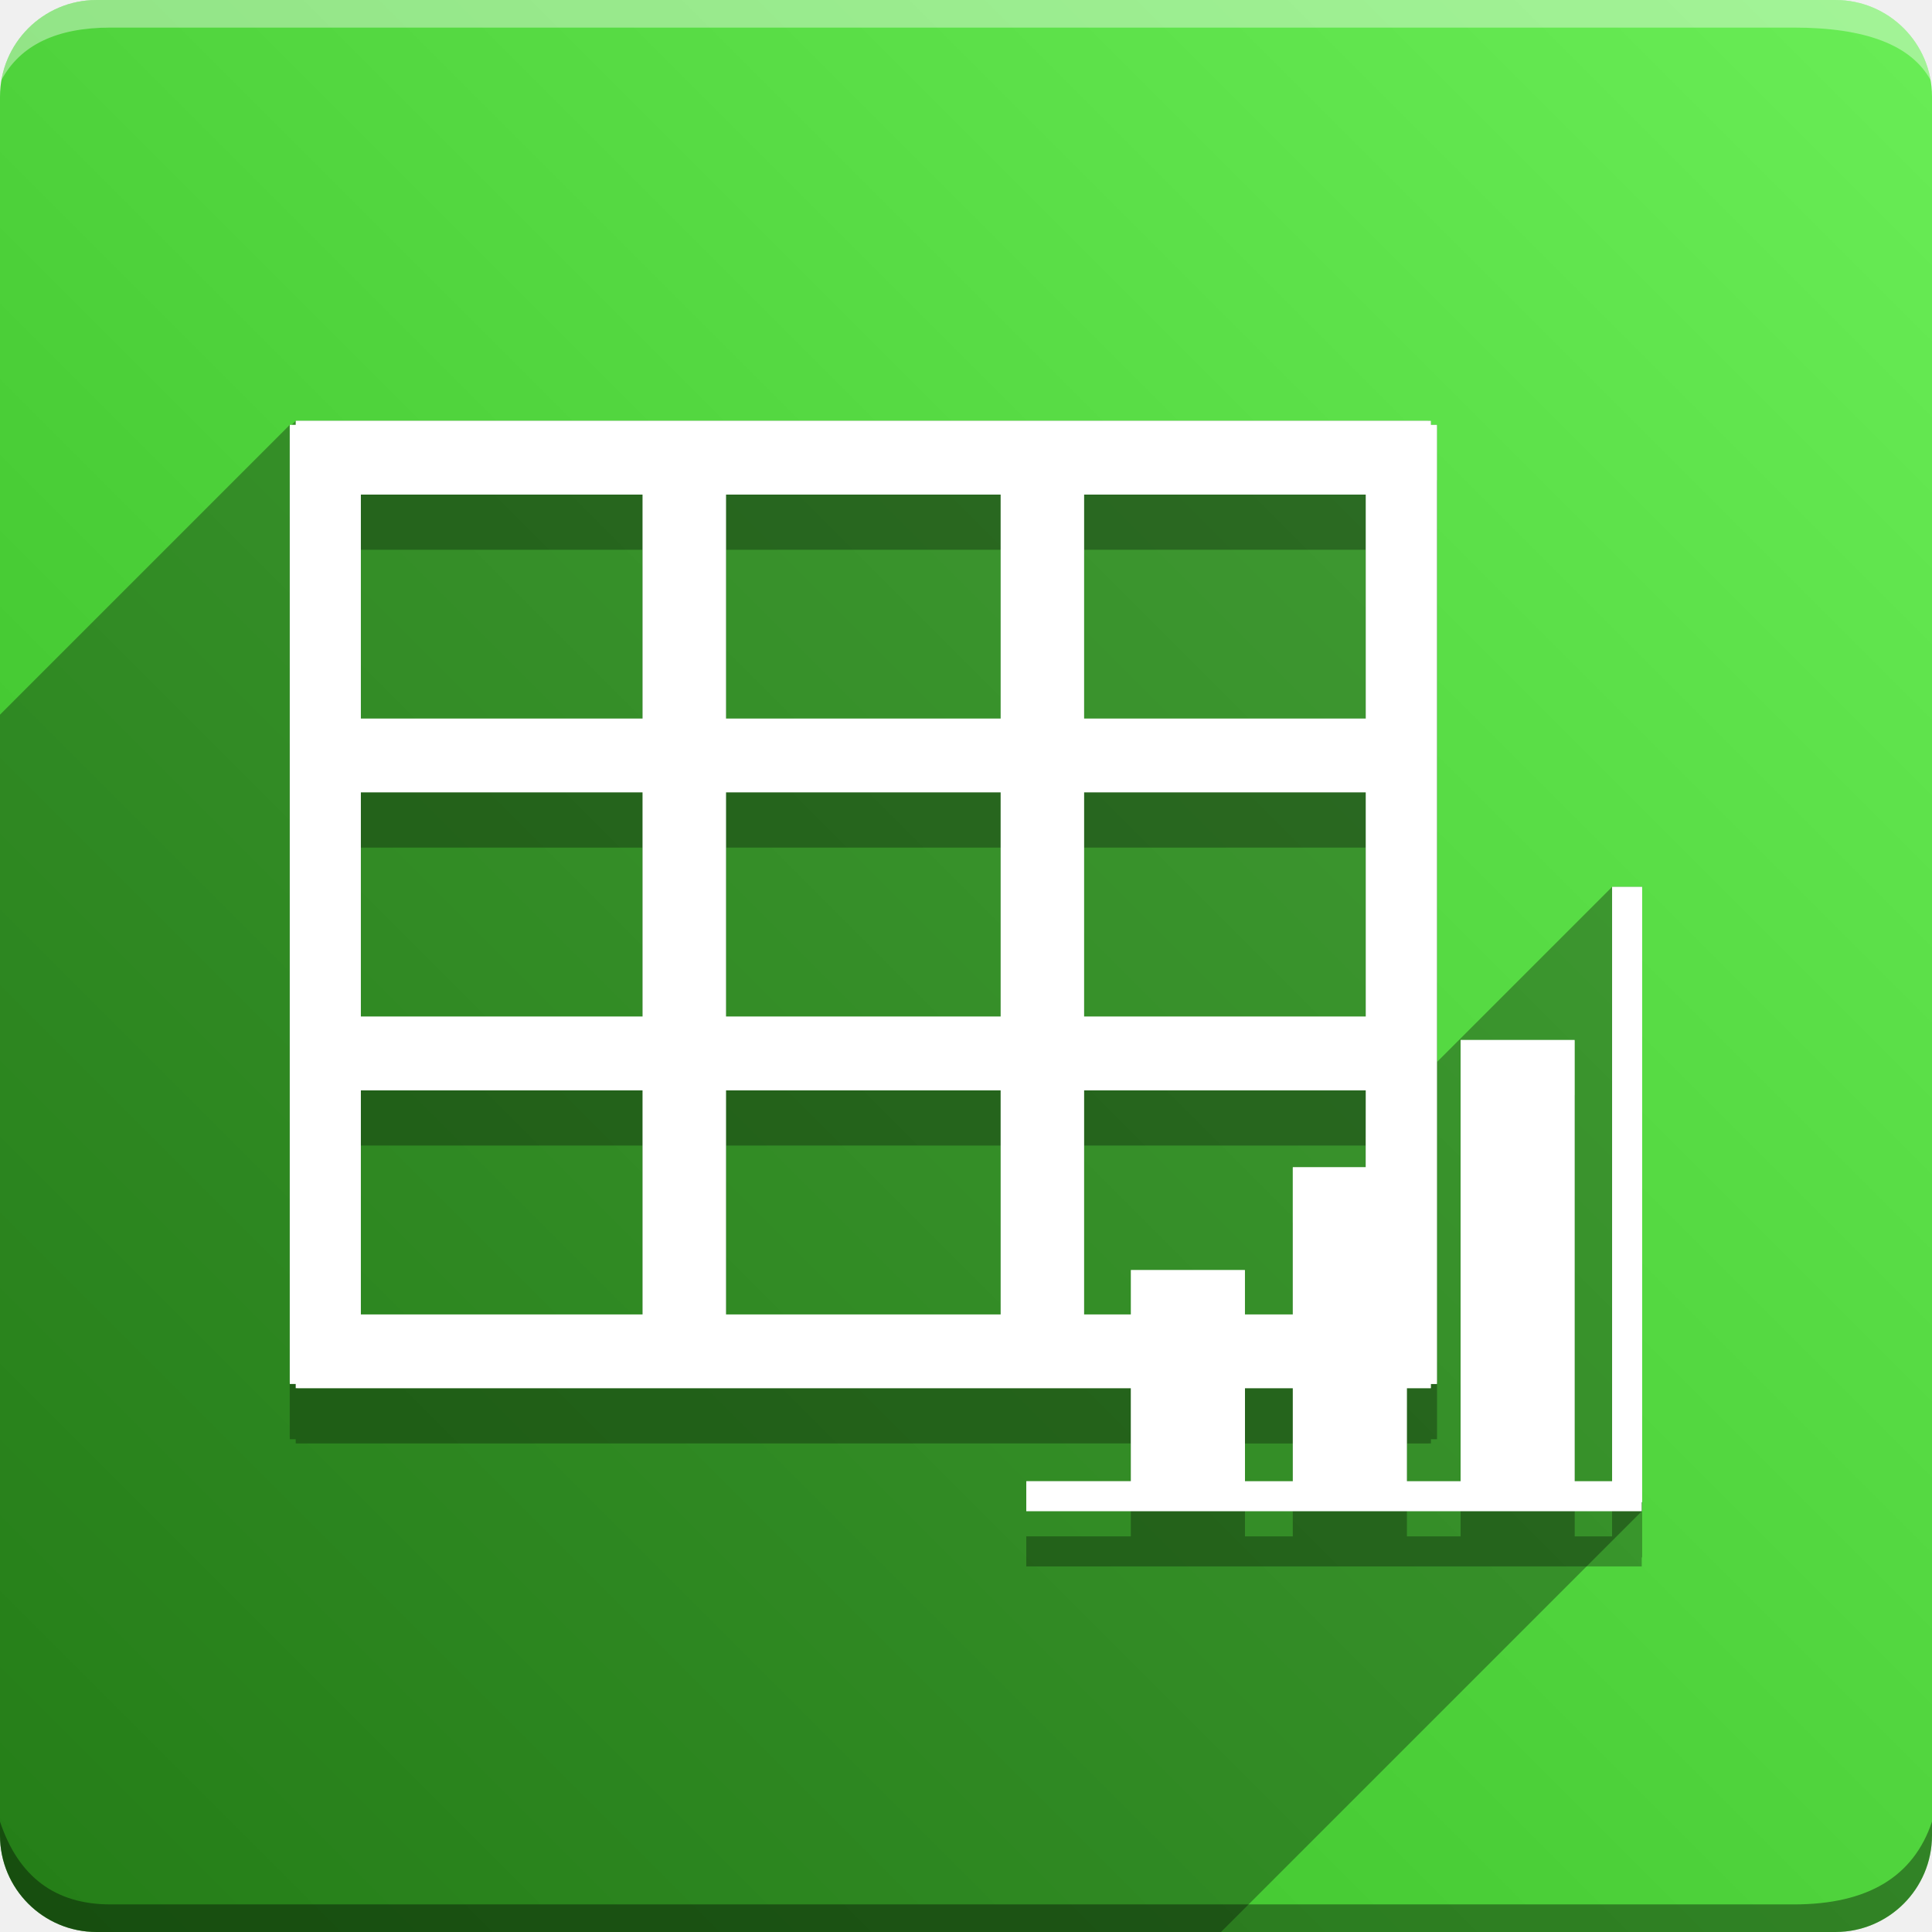
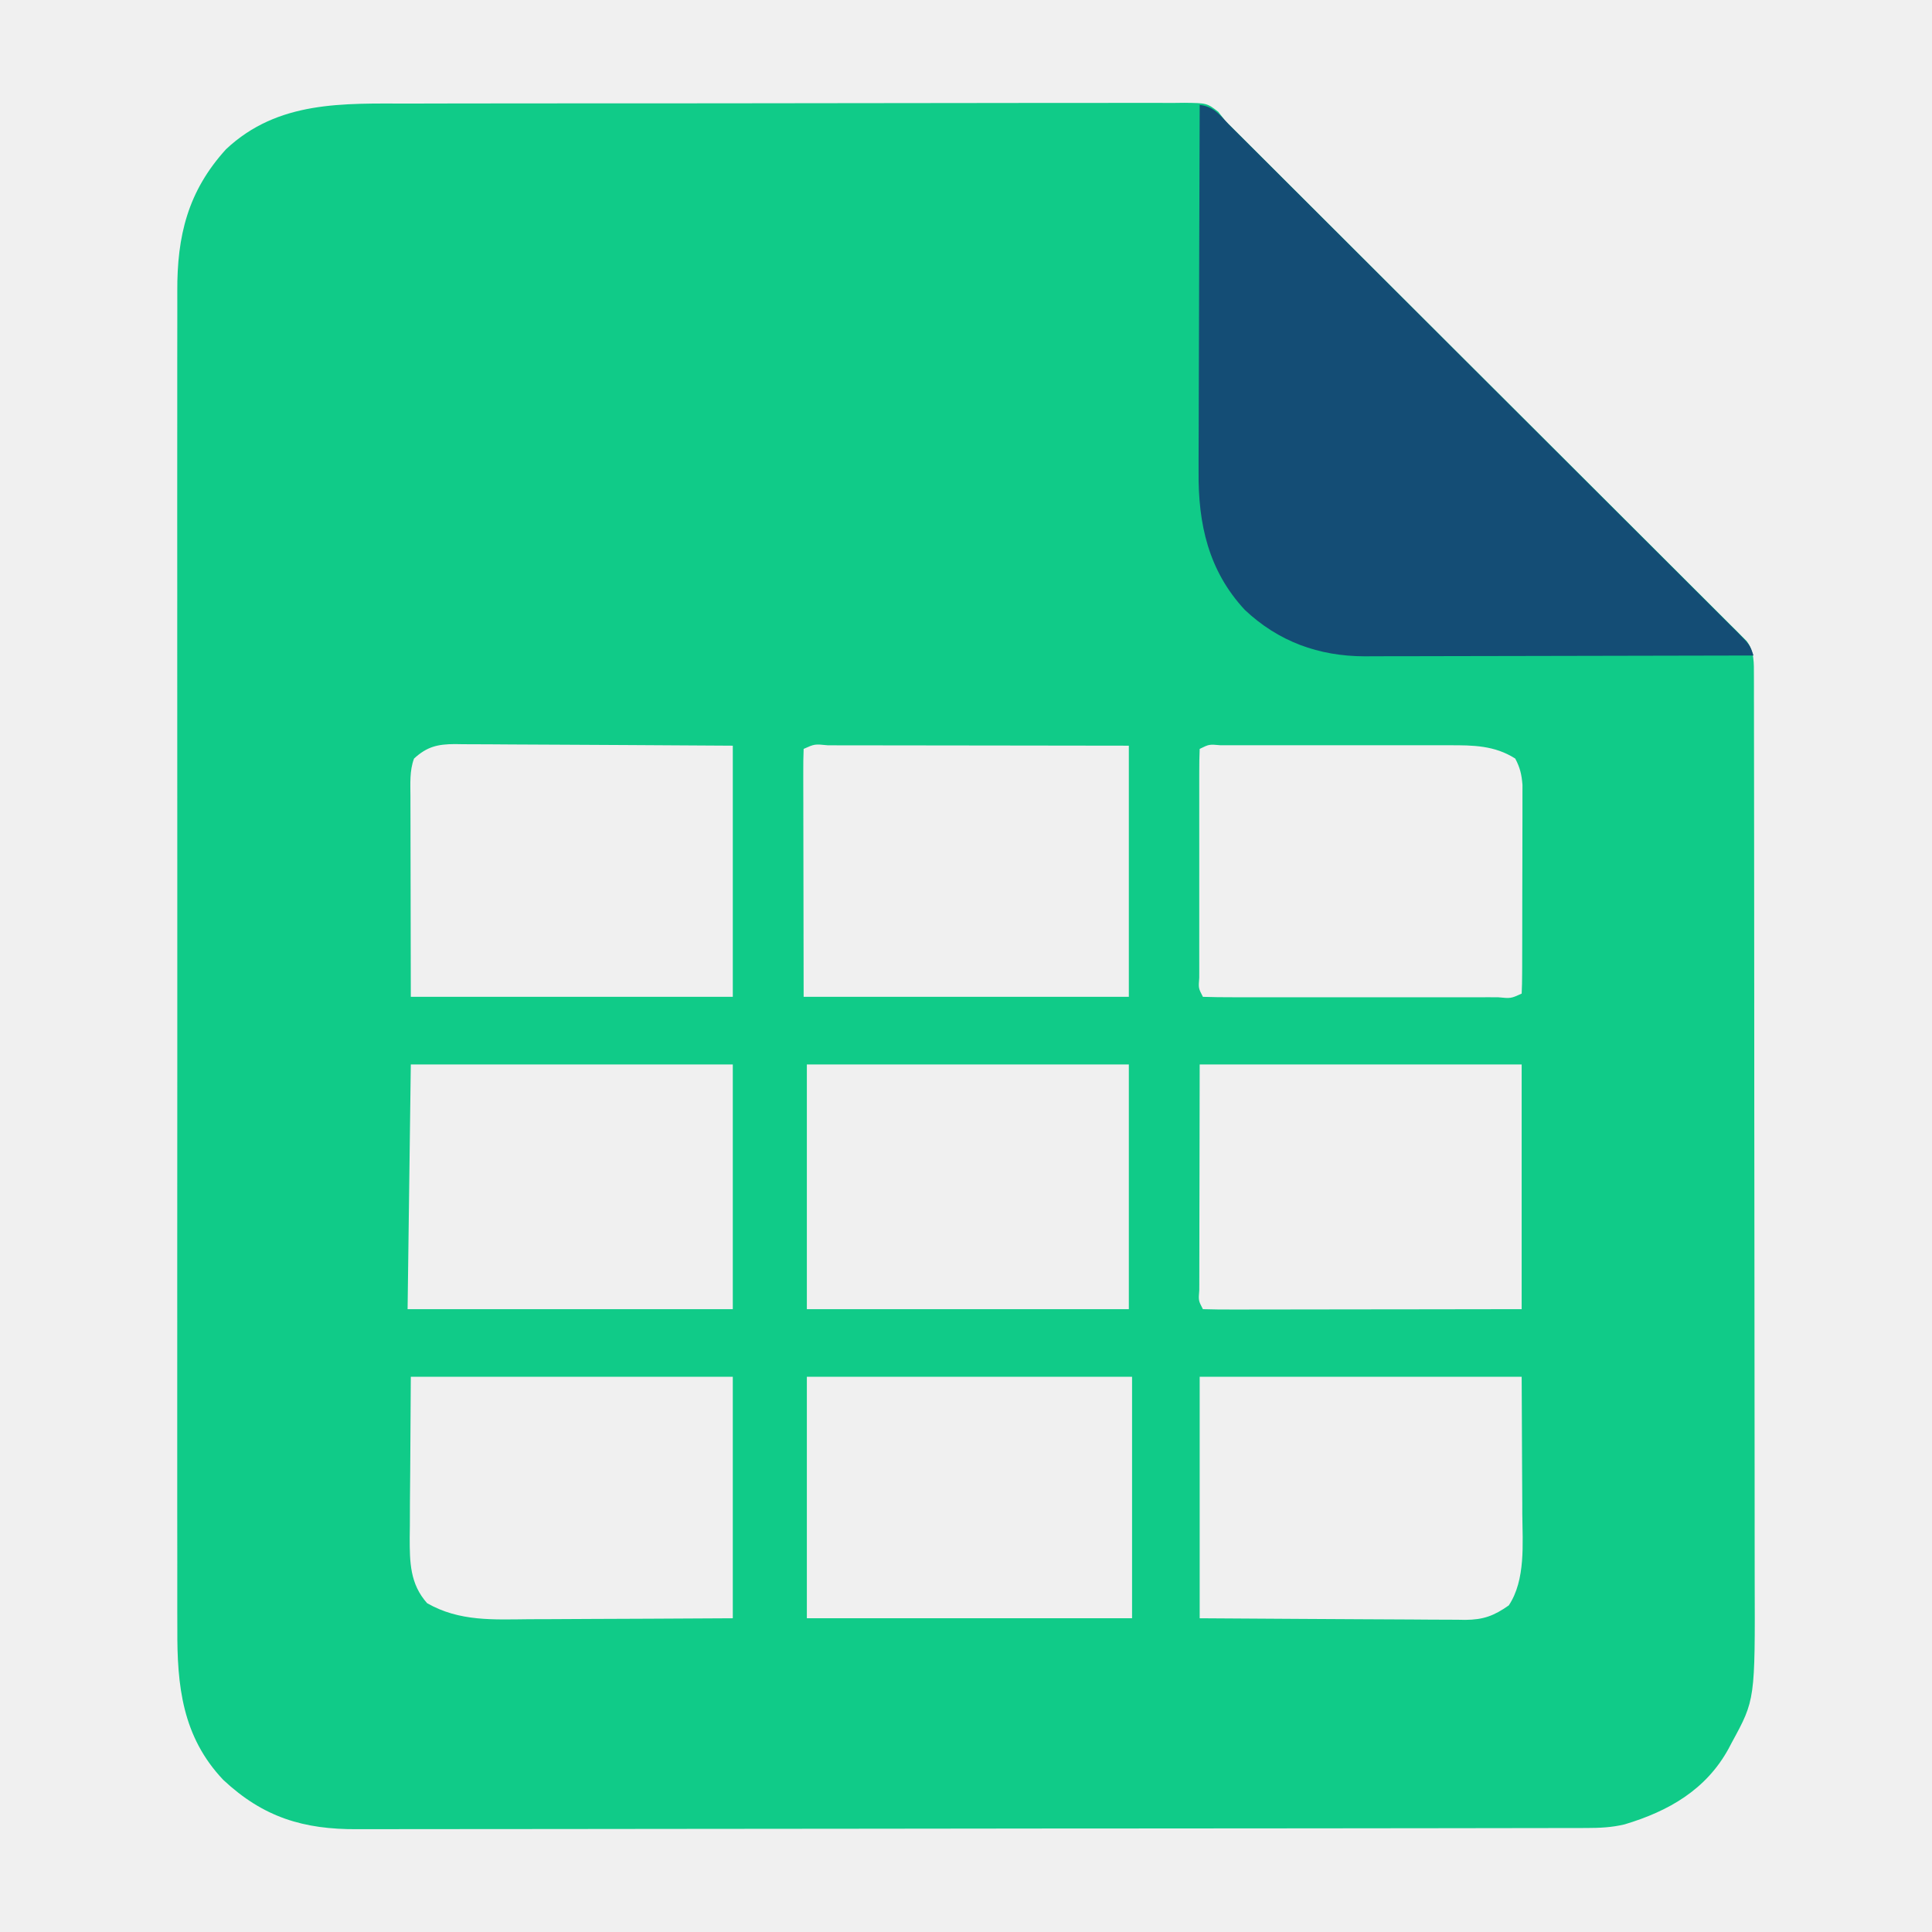
- <svg xmlns="http://www.w3.org/2000/svg" version="1.1" width="70" height="70" viewBox="0,0,70,70">
-   <defs>
-     <linearGradient x1="70" y1="0" x2="0" y2="70" gradientUnits="userSpaceOnUse" id="color-1">
-       <stop offset="0" stop-color="#69ed56" />
-       <stop offset="1" stop-color="#36ba23" />
-     </linearGradient>
-   </defs>
-   <g fill="none" fill-rule="nonzero" stroke="none" stroke-width="1" stroke-linecap="butt" stroke-linejoin="miter" stroke-miterlimit="10" stroke-dasharray="" stroke-dashoffset="0" font-family="none" font-weight="none" font-size="none" text-anchor="none" style="mix-blend-mode: normal">
-     <path d="M3.5,70c-1.933,0 -3.5,-1.567 -3.5,-3.5v-63c0,-1.933 1.567,-3.5 3.5,-3.5h63c1.933,0 3.5,1.567 3.5,3.5v63c0,1.933 -1.567,3.5 -3.5,3.5z" id="box" fill="url(#color-1)" />
-     <path d="M65,1h-61c-1.95,0 -3.267,0.634 -3.949,1.902c0.284,-1.648 1.72,-2.902 3.449,-2.902h63c1.73,0 3.166,1.255 3.449,2.904c-0.698,-1.269 -2.348,-1.904 -4.949,-1.904z" id="topBoxShadow" fill="#ffffff" opacity="0.383" />
-     <path d="M4,69h61c2.667,0 4.333,-1 5,-3v0.5c0,1.933 -1.567,3.5 -3.5,3.5h-63c-1.933,0 -3.5,-1.567 -3.5,-3.5c0,-0.161 0,-0.328 0,-0.5c0.667,2 2,3 4,3z" id="bottomBoxShadow" fill="#000000" opacity="0.383" />
-     <path d="M10.827,17.244h40.906c0.062,0 0.112,0 0.112,0.002v0.147h0.219c0.002,0 0.002,0.042 0.002,0.094v34.565c0,0.052 0,0.094 -0.002,0.094h-0.219v0.152c0,0.001 -0.05,0.002 -0.112,0.002h-0.757v3.366h1.944v-15.943c0,-0.024 0.001,-0.044 0.003,-0.044h4.129c0.002,0 0.003,0.02 0.003,0.044v15.943h1.354v-21.475c0,-0.033 0.001,-0.06 0.001,-0.06h1.088c0.001,0 0.001,0.027 0.001,0.06v22.179c0,0.033 -0.001,0.06 -0.001,0.06h-0.015v0.324c0,0 -0.027,0.001 -0.06,0.001h-22.179c-0.034,0 -0.06,-0 -0.06,-0.001v-1.088c0,-0 0.027,-0.001 0.06,-0.001h3.727v-3.366h-30.145c-0.062,0 -0.112,-0.001 -0.112,-0.002v-0.152h-0.214c-0.002,0 -0.002,-0.042 -0.002,-0.094v-34.565c0,-0.052 0,-0.094 0.002,-0.094h0.214v-0.147c0,-0.002 0.05,-0.002 0.112,-0.002zM46.84,52.3h-1.732v3.366h1.732zM13.075,19.92v8.114h10.205v-8.114zM49.483,28.034v-8.114h-10.203v8.114zM26.306,19.92v8.114h9.949v-8.114zM13.075,30.71v8.12h10.205v-8.12zM49.483,38.83v-8.12h-10.203v8.12zM26.306,30.71v8.12h9.949v-8.12zM13.075,41.506v8.118h10.205v-8.118zM49.483,41.506h-10.203v8.118h1.692v-1.589c0,-0.012 0.001,-0.021 0.003,-0.021h4.129c0.002,0 0.003,0.009 0.003,0.021v1.589h1.732v-5.306c0,-0.017 0.001,-0.031 0.003,-0.031h2.639zM26.306,41.506v8.118h9.949v-8.118z" id="shadow" fill="#000000" opacity="0.3" />
-     <path d="M51.733,15.244c0.062,0 0.112,0 0.112,0.002v0.147h0.219c0.002,0 0.002,0.042 0.002,0.094l0,22.99l6.345,-6.345h1.088c0.001,0 0.001,0.027 0.001,0.06v22.179c0,0.033 -0.001,0.06 -0.001,0.06l-0.015,0.015v0.309c0,0 0,0 -0,0c0,0 0,0 0,0l-15.245,15.245h-40.739c-1.933,0 -3.5,-1.567 -3.5,-3.5l0,-40.606l10.502,-10.502c0,0 0,0 0,0c0,-0 0,-0 0,-0l0.067,0l0.147,-0.147c0.002,-0.002 0.051,-0.002 0.111,-0.002z" id="flatShadow" fill="#000000" opacity="0.324" />
-     <path d="M10.827,15.244h40.906c0.062,0 0.112,0 0.112,0.002v0.147h0.219c0.002,0 0.002,0.042 0.002,0.094v34.565c0,0.052 0,0.094 -0.002,0.094h-0.219v0.152c0,0.001 -0.05,0.002 -0.112,0.002h-0.757v3.366h1.944v-15.943c0,-0.024 0.001,-0.044 0.003,-0.044h4.129c0.002,0 0.003,0.02 0.003,0.044v15.943h1.354v-21.475c0,-0.033 0.001,-0.06 0.001,-0.06h1.088c0.001,0 0.001,0.027 0.001,0.06v22.179c0,0.033 -0.001,0.06 -0.001,0.06h-0.015v0.324c0,0 -0.027,0.001 -0.06,0.001h-22.179c-0.034,0 -0.06,-0 -0.06,-0.001v-1.088c0,-0 0.027,-0.001 0.06,-0.001h3.727v-3.366h-30.145c-0.062,0 -0.112,-0.001 -0.112,-0.002v-0.152h-0.214c-0.002,0 -0.002,-0.042 -0.002,-0.094v-34.565c0,-0.052 0,-0.094 0.002,-0.094h0.214v-0.147c0,-0.002 0.05,-0.002 0.112,-0.002zM46.84,50.3h-1.732v3.366h1.732zM13.075,17.92v8.114h10.205v-8.114zM49.483,26.034v-8.114h-10.203v8.114zM26.306,17.92v8.114h9.949v-8.114zM13.075,28.71v8.12h10.205v-8.12zM49.483,36.83v-8.12h-10.203v8.12zM26.306,28.71v8.12h9.949v-8.12zM13.075,39.506v8.118h10.205v-8.118zM49.483,39.506h-10.203v8.118h1.692v-1.589c0,-0.012 0.001,-0.021 0.003,-0.021h4.129c0.002,0 0.003,0.009 0.003,0.021v1.589h1.732v-5.306c0,-0.017 0.001,-0.031 0.003,-0.031h2.639zM26.306,39.506v8.118h9.949v-8.118z" id="icon" fill="#ffffff" />
+ <svg xmlns="http://www.w3.org/2000/svg" version="1.1" width="512" height="512" id="svg3">
+   <defs id="defs3" />
+   <g id="g1" transform="translate(-44.42492,-43.42428)">
+     <path d="m 152.988,70.873 c 2.307,-0.006 4.613,-0.014 6.92,-0.022 5.592,-0.018 11.185,-0.022 16.777,-0.02 4.544,0.001 9.089,-0.002 13.633,-0.009 1.313,-0.002 2.625,-0.004 3.938,-0.005 0.98,-0.001 0.98,-0.001 1.98,-0.003 12.327,-0.016 24.655,-0.015 36.982,-0.009 11.278,0.005 22.555,-0.013 33.833,-0.041 11.593,-0.029 23.187,-0.042 34.78,-0.038 6.504,0.002 13.007,-0.003 19.511,-0.024 5.53,-0.018 11.06,-0.021 16.591,-0.005 2.821,0.008 5.642,0.006 8.463,-0.009 3.057,-0.015 6.112,-0.005 9.169,0.013 0.893,-0.011 1.786,-0.021 2.706,-0.032 6.003,0.074 6.003,0.074 8.996,2.368 0.631,0.812 1.261,1.624 1.911,2.461 0.886,0.908 1.785,1.803 2.695,2.688 0.492,0.491 0.985,0.982 1.492,1.488 0.528,0.526 1.056,1.053 1.601,1.595 1.187,1.183 2.374,2.366 3.56,3.549 0.631,0.629 1.261,1.257 1.911,1.905 14.076,14.032 28.146,28.072 42.211,42.115 2.076,2.073 4.153,4.146 6.229,6.219 0.413,0.413 0.827,0.825 1.252,1.25 6.708,6.697 13.421,13.389 20.135,20.08 6.896,6.872 13.788,13.75 20.675,20.631 3.866,3.863 7.734,7.723 11.608,11.578 3.639,3.622 7.272,7.249 10.901,10.882 1.335,1.334 2.672,2.666 4.011,3.996 1.823,1.811 3.639,3.629 5.452,5.449 0.536,0.528 1.072,1.057 1.624,1.601 0.484,0.489 0.967,0.977 1.465,1.481 0.42,0.419 0.84,0.838 1.272,1.269 2.112,2.788 1.954,5.883 1.958,9.264 0.003,0.926 0.007,1.852 0.01,2.805 -7.4e-4,1.017 -10e-4,2.033 -0.002,3.081 0.004,1.621 0.004,1.621 0.008,3.274 0.007,3.001 0.008,6.003 0.009,9.004 0.002,3.237 0.008,6.473 0.014,9.71 0.012,7.081 0.017,14.162 0.021,21.242 0.002,4.425 0.006,8.85 0.01,13.275 0.01,12.259 0.019,24.519 0.022,36.779 1.9e-4,0.785 3.7e-4,1.57 5.7e-4,2.378 1.8e-4,0.787 3.7e-4,1.573 5.6e-4,2.384 3.8e-4,1.594 7.6e-4,3.188 10e-4,4.782 1.9e-4,0.791 3.8e-4,1.581 5.8e-4,2.396 0.003,12.792 0.018,25.584 0.038,38.376 0.02,13.145 0.031,26.289 0.032,39.434 7.8e-4,7.376 0.006,14.751 0.021,22.126 0.013,6.285 0.018,12.571 0.011,18.856 -0.003,3.202 -0.003,6.404 0.009,9.607 0.113,31.832 0.113,31.832 -6.023,43.087 -0.298,0.566 -0.595,1.132 -0.902,1.715 -5.96,10.869 -15.881,16.557 -27.524,20.045 -3.42,0.827 -6.615,0.963 -10.131,0.968 -0.873,0.003 -0.873,0.003 -1.764,0.006 -1.955,0.006 -3.91,0.005 -5.865,0.005 -1.414,0.003 -2.828,0.006 -4.243,0.01 -3.89,0.009 -7.779,0.012 -11.669,0.014 -4.194,0.003 -8.388,0.011 -12.582,0.019 -10.13,0.017 -20.261,0.025 -30.391,0.033 -4.772,0.004 -9.543,0.008 -14.315,0.013 -15.864,0.015 -31.728,0.027 -47.592,0.033 -4.116,0.002 -8.233,0.003 -12.349,0.005 -1.023,4.1e-4 -2.046,8.2e-4 -3.1,10e-4 -16.571,0.007 -33.141,0.029 -49.712,0.056 -17.016,0.028 -34.032,0.044 -51.048,0.046 -9.553,0.002 -19.105,0.009 -28.658,0.031 -8.136,0.018 -16.272,0.025 -24.408,0.017 -4.149,-0.004 -8.298,-0.002 -12.447,0.014 -3.804,0.015 -7.607,0.014 -11.411,9.4e-4 -1.371,-0.002 -2.742,0.002 -4.112,0.012 -14.339,0.1 -24.999,-3.149 -35.602,-13.071 -10.867,-11.459 -12.248,-24.982 -12.166,-39.992 -0.004,-1.586 -0.009,-3.173 -0.016,-4.759 -0.014,-4.33 -0.007,-8.659 0.003,-12.989 0.008,-4.681 -0.004,-9.361 -0.014,-14.042 -0.015,-9.158 -0.012,-18.315 -0.002,-27.473 0.008,-7.444 0.009,-14.889 0.005,-22.333 -5.23e-4,-1.061 -0.001,-2.122 -0.002,-3.215 -0.001,-2.155 -0.002,-4.311 -0.003,-6.466 -0.009,-19.619 3.38e-4,-39.237 0.018,-58.856 0.016,-17.892 0.015,-35.784 -0.002,-53.676 -0.018,-20.125 -0.025,-40.249 -0.015,-60.374 0.001,-2.147 0.002,-4.294 0.003,-6.441 5.26e-4,-1.056 0.001,-2.113 0.002,-3.201 0.003,-7.433 -0.002,-14.867 -0.01,-22.3 -0.01,-9.062 -0.007,-18.123 0.011,-27.185 0.009,-4.621 0.013,-9.242 0.001,-13.862 -0.01,-4.234 -0.004,-8.469 0.014,-12.703 0.004,-1.527 0.002,-3.055 -0.006,-4.582 -0.074,-14.664 2.762,-26.523 12.925,-37.693 13.783,-12.933 31.004,-12.114 48.651,-12.091 z m 1.16,173.578 c -1.218,3.253 -0.956,6.706 -0.95,10.156 -1e-4,0.584 -2e-4,1.168 -3.1e-4,1.77 6.3e-4,1.879 0.007,3.758 0.014,5.637 0.001,1.165 0.002,2.33 0.003,3.494 0.004,4.305 0.016,8.61 0.027,12.915 0.018,9.627 0.035,19.254 0.053,29.172 28.159,0 56.318,0 85.33,0 0,-21.964 0,-43.928 0,-66.557 -13.979,-0.099 -13.979,-0.099 -27.959,-0.167 -5.702,-0.02 -11.405,-0.044 -17.107,-0.091 -4.598,-0.037 -9.195,-0.058 -13.793,-0.066 -1.753,-0.006 -3.507,-0.019 -5.26,-0.037 -2.458,-0.025 -4.914,-0.028 -7.372,-0.027 -0.724,-0.012 -1.447,-0.025 -2.193,-0.037 -4.518,0.031 -7.326,0.653 -10.793,3.838 z m 103.249,-2.56 c -0.081,2.051 -0.107,4.077 -0.097,6.128 -10e-5,0.651 -2e-4,1.303 -3.1e-4,1.974 6.4e-4,2.118 0.007,4.236 0.014,6.354 0.001,1.304 0.002,2.608 0.003,3.911 0.004,4.846 0.016,9.692 0.027,14.538 0.018,10.824 0.035,21.647 0.053,32.799 28.44,0 56.881,0 86.183,0 0,-21.964 0,-43.928 0,-66.557 -15.145,-0.025 -15.145,-0.025 -30.29,-0.042 -6.173,-0.005 -12.345,-0.011 -18.518,-0.023 -4.974,-0.009 -9.948,-0.014 -14.922,-0.017 -1.902,-0.002 -3.804,-0.005 -5.707,-0.009 -2.654,-0.006 -5.309,-0.007 -7.963,-0.007 -0.795,-0.003 -1.59,-0.006 -2.409,-0.009 -3.461,-0.347 -3.461,-0.347 -6.375,0.959 z m 104.956,0 c -0.086,2.02 -0.116,4.016 -0.11,6.036 -10e-4,0.631 -0.003,1.263 -0.005,1.913 -0.004,2.097 -10e-4,4.193 0.002,6.29 -5.7e-4,1.451 -10e-4,2.901 -0.002,4.352 -10e-4,3.044 5.8e-4,6.089 0.005,9.133 0.005,3.911 0.002,7.822 -0.003,11.734 -0.003,2.997 -0.002,5.994 1.1e-4,8.99 5.7e-4,1.443 -1.4e-4,2.885 -0.002,4.328 -0.002,2.013 0.001,4.025 0.006,6.038 -0.002,0.602 -0.003,1.204 -0.005,1.824 -0.224,2.772 -0.224,2.772 0.969,5.066 2.593,0.086 5.166,0.116 7.76,0.11 0.814,10e-4 1.629,0.003 2.468,0.005 2.706,0.004 5.412,10e-4 8.118,-0.002 1.872,5.7e-4 3.743,10e-4 5.615,0.002 3.928,10e-4 7.856,-5.8e-4 11.785,-0.005 5.048,-0.005 10.095,-0.002 15.143,0.003 3.866,0.003 7.733,0.002 11.599,-1.1e-4 1.862,-5.8e-4 3.723,1.3e-4 5.585,0.002 2.597,0.002 5.194,-0.001 7.791,-0.006 1.166,0.003 1.166,0.003 2.356,0.005 3.399,0.331 3.399,0.331 6.257,-0.969 0.089,-1.783 0.118,-3.57 0.124,-5.356 0.003,-0.559 0.006,-1.118 0.009,-1.695 0.008,-1.859 0.01,-3.717 0.011,-5.576 0.003,-1.289 0.006,-2.579 0.009,-3.868 0.005,-2.709 0.007,-5.417 0.006,-8.126 -9e-5,-3.467 0.011,-6.934 0.026,-10.401 0.01,-2.666 0.011,-5.332 0.011,-7.998 10e-4,-1.278 0.005,-2.556 0.011,-3.833 0.008,-1.791 0.006,-3.582 7.7e-4,-5.374 10e-4,-1.019 0.002,-2.037 0.004,-3.087 -0.212,-2.721 -0.644,-4.572 -1.918,-6.977 -5.476,-3.485 -11.147,-3.54 -17.465,-3.524 -1.06,-0.002 -1.06,-0.002 -2.142,-0.005 -2.323,-0.004 -4.646,-10e-4 -6.968,0.002 -1.617,-5.7e-4 -3.234,-0.001 -4.85,-0.002 -3.38,-10e-4 -6.761,5.6e-4 -10.141,0.005 -4.343,0.005 -8.685,0.002 -13.028,-0.003 -3.334,-0.003 -6.668,-0.002 -10.003,1.1e-4 -1.602,5.7e-4 -3.204,-1.4e-4 -4.806,-0.002 -2.231,-0.002 -4.462,0.001 -6.692,0.006 -1.001,-0.003 -1.001,-0.003 -2.022,-0.005 -3.003,-0.264 -3.003,-0.264 -5.505,0.969 z m -209.059,83.623 c -0.282,21.401 -0.563,42.802 -0.853,64.851 28.44,0 56.881,0 86.183,0 0,-21.401 0,-42.802 0,-64.851 -28.159,0 -56.318,0 -85.33,0 z m 104.956,0 c 0,21.401 0,42.802 0,64.851 28.159,0 56.318,0 85.33,0 0,-21.401 0,-42.802 0,-64.851 -28.159,0 -56.318,0 -85.33,0 z m 104.103,0 c -0.018,10.542 -0.035,21.084 -0.053,31.945 -0.008,3.333 -0.015,6.667 -0.024,10.101 -0.003,2.978 -0.003,2.978 -0.005,5.956 -10e-4,1.33 -0.004,2.661 -0.009,3.991 -0.006,2.011 -0.007,4.021 -0.007,6.032 -0.003,0.596 -0.006,1.193 -0.009,1.808 -0.227,2.746 -0.227,2.746 0.959,5.017 2.624,0.081 5.228,0.107 7.852,0.097 0.824,1.3e-4 1.648,2.5e-4 2.497,3.8e-4 2.738,-6e-4 5.476,-0.007 8.214,-0.014 1.893,-0.002 3.786,-0.003 5.678,-0.004 4.993,-0.003 9.985,-0.012 14.978,-0.021 5.985,-0.01 11.969,-0.014 17.954,-0.019 9.101,-0.008 18.203,-0.025 27.304,-0.039 0,-21.401 0,-42.802 0,-64.851 -28.159,0 -56.318,0 -85.33,0 z m -209.059,82.77 c -0.053,8.307 -0.106,16.614 -0.16,25.172 -0.023,2.611 -0.047,5.221 -0.071,7.911 -0.007,2.083 -0.014,4.165 -0.019,6.248 -0.013,1.071 -0.026,2.141 -0.04,3.244 -0.002,6.543 0.046,12.305 4.609,17.422 8.561,4.918 17.626,4.336 27.179,4.25 1.557,-0.005 3.113,-0.008 4.67,-0.011 4.071,-0.01 8.142,-0.035 12.213,-0.063 4.898,-0.031 9.797,-0.043 14.695,-0.058 7.418,-0.025 14.836,-0.074 22.254,-0.118 0,-21.119 0,-42.238 0,-63.998 -28.159,0 -56.318,0 -85.33,0 z m 104.956,0 c 0,21.119 0,42.238 0,63.998 28.44,0 56.881,0 86.183,0 0,-21.119 0,-42.238 0,-63.998 -28.44,0 -56.881,0 -86.183,0 z m 104.103,0 c 0,21.119 0,42.238 0,63.998 13.352,0.099 13.352,0.099 26.704,0.167 5.448,0.02 10.895,0.044 16.342,0.091 4.393,0.037 8.786,0.058 13.179,0.066 1.674,0.006 3.348,0.019 5.022,0.037 2.349,0.025 4.697,0.028 7.047,0.027 0.689,0.012 1.377,0.025 2.087,0.037 4.798,-0.035 7.596,-1.062 11.536,-3.838 4.491,-6.737 3.649,-16.443 3.58,-24.252 -0.002,-0.929 -0.003,-1.858 -0.005,-2.815 -0.009,-3.421 -0.033,-6.843 -0.055,-10.264 -0.035,-7.673 -0.07,-15.347 -0.107,-23.252 -28.159,0 -56.318,0 -85.33,0 z" fill="#10cb88" id="path1" style="stroke-width:0.853" />
+     <path d="m 362.353,71.231 c 3.667,0.407 5.237,2.506 7.68,5.12 0.89,0.896 1.784,1.788 2.681,2.677 0.489,0.488 0.979,0.977 1.483,1.48 0.525,0.524 1.05,1.047 1.59,1.587 1.18,1.177 2.359,2.354 3.539,3.531 0.627,0.625 1.253,1.251 1.899,1.895 13.988,13.958 27.971,27.921 41.951,41.887 2.064,2.061 4.127,4.123 6.191,6.184 0.411,0.41 0.822,0.821 1.245,1.243 6.668,6.66 13.339,13.318 20.011,19.974 6.852,6.836 13.701,13.676 20.547,20.518 3.843,3.841 7.688,7.68 11.536,11.516 3.615,3.603 7.226,7.211 10.833,10.821 1.327,1.327 2.656,2.652 3.987,3.976 1.81,1.802 3.615,3.608 5.418,5.417 0.532,0.527 1.065,1.055 1.614,1.598 3.611,3.636 3.611,3.636 4.562,6.488 -14.345,0.04 -28.691,0.07 -43.036,0.088 -6.661,0.009 -13.322,0.021 -19.984,0.04 -5.808,0.017 -11.615,0.028 -17.423,0.032 -3.074,0.002 -6.147,0.007 -9.22,0.02 -3.436,0.014 -6.872,0.014 -10.307,0.013 -1.519,0.009 -1.519,0.009 -3.069,0.019 -12.188,-0.03 -22.873,-3.909 -31.781,-12.319 -9.62,-10.356 -12.367,-22.762 -12.237,-36.549 -3.7e-4,-1.058 -7.5e-4,-2.117 -0.001,-3.208 0.001,-2.868 0.014,-5.735 0.032,-8.603 0.016,-3.01 0.018,-6.02 0.021,-9.03 0.008,-5.684 0.029,-11.368 0.055,-17.052 0.029,-6.478 0.043,-12.956 0.056,-19.433 0.027,-13.311 0.072,-26.622 0.129,-39.933 z" fill="#144d75" id="path2" style="stroke-width:0.853" />
  </g>
</svg>
